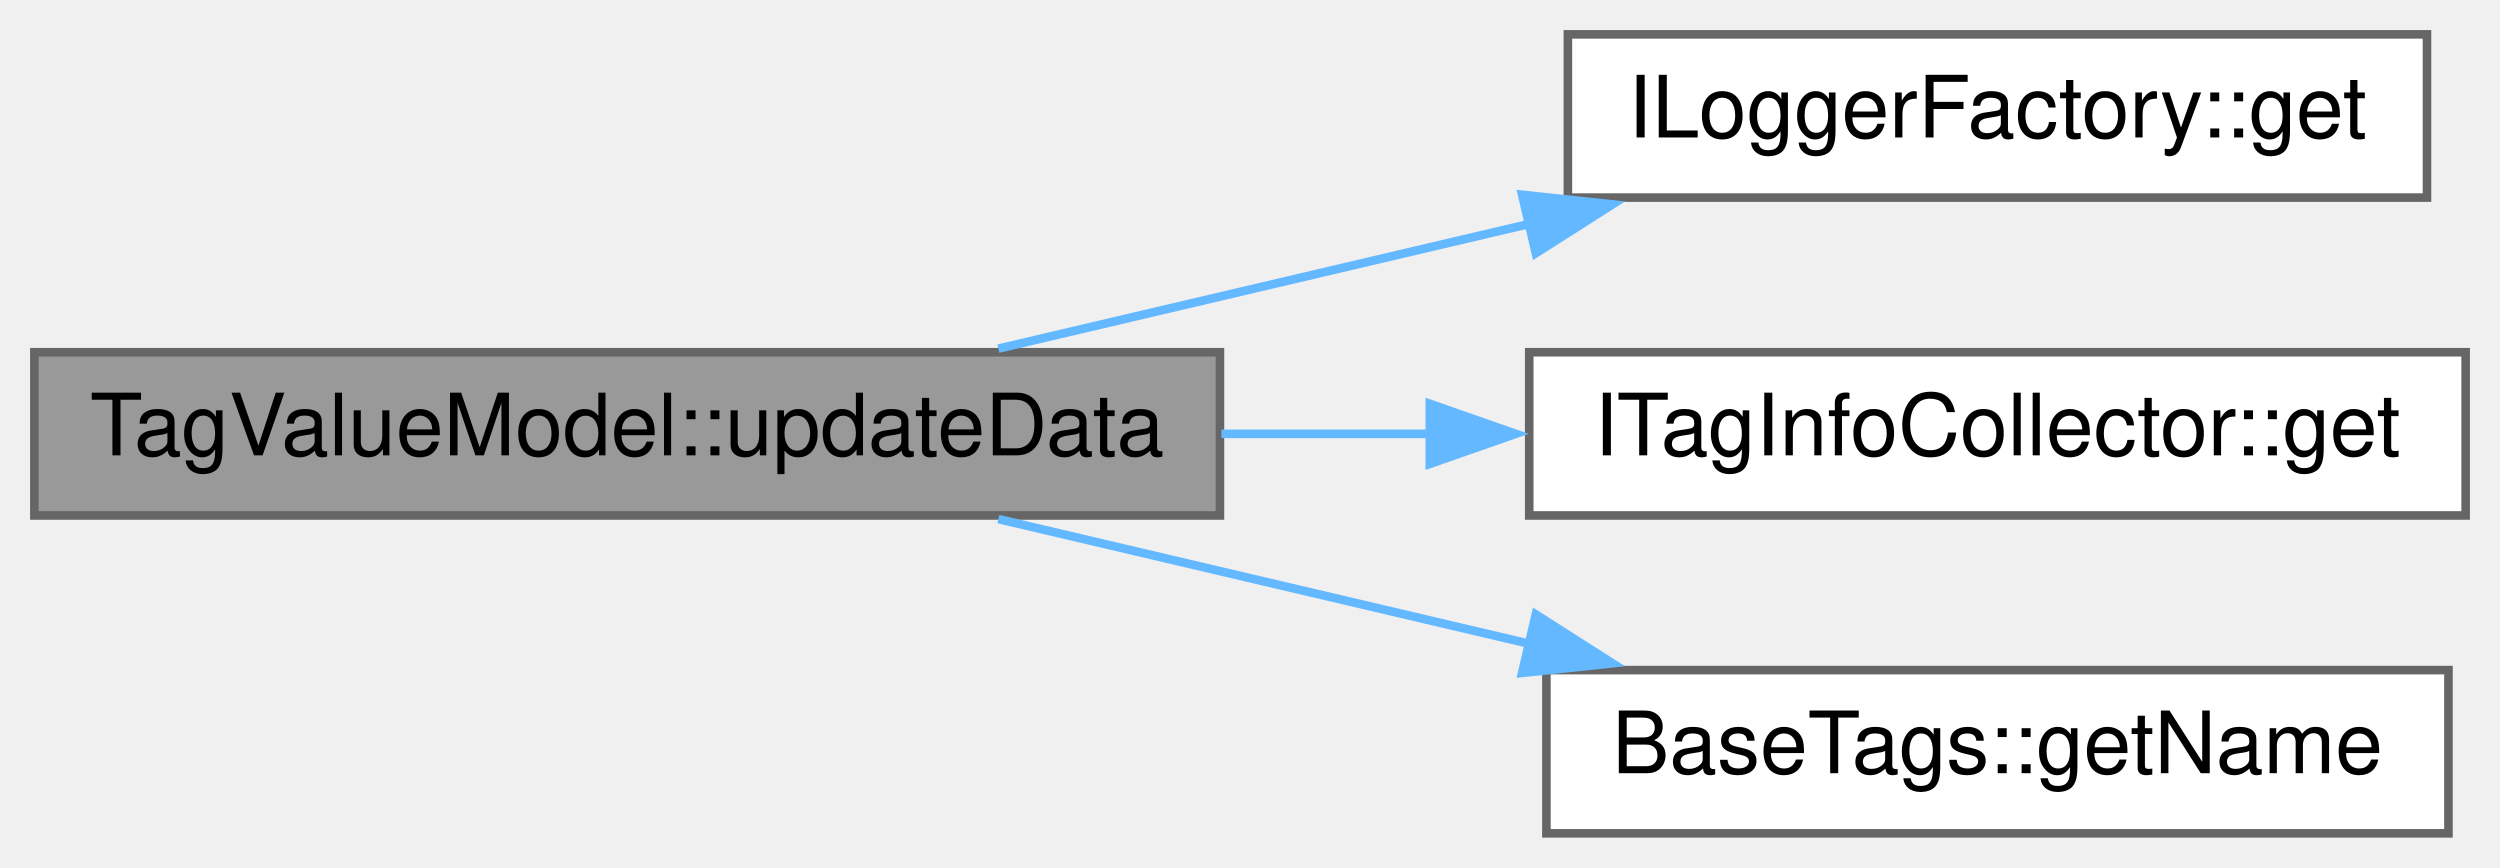
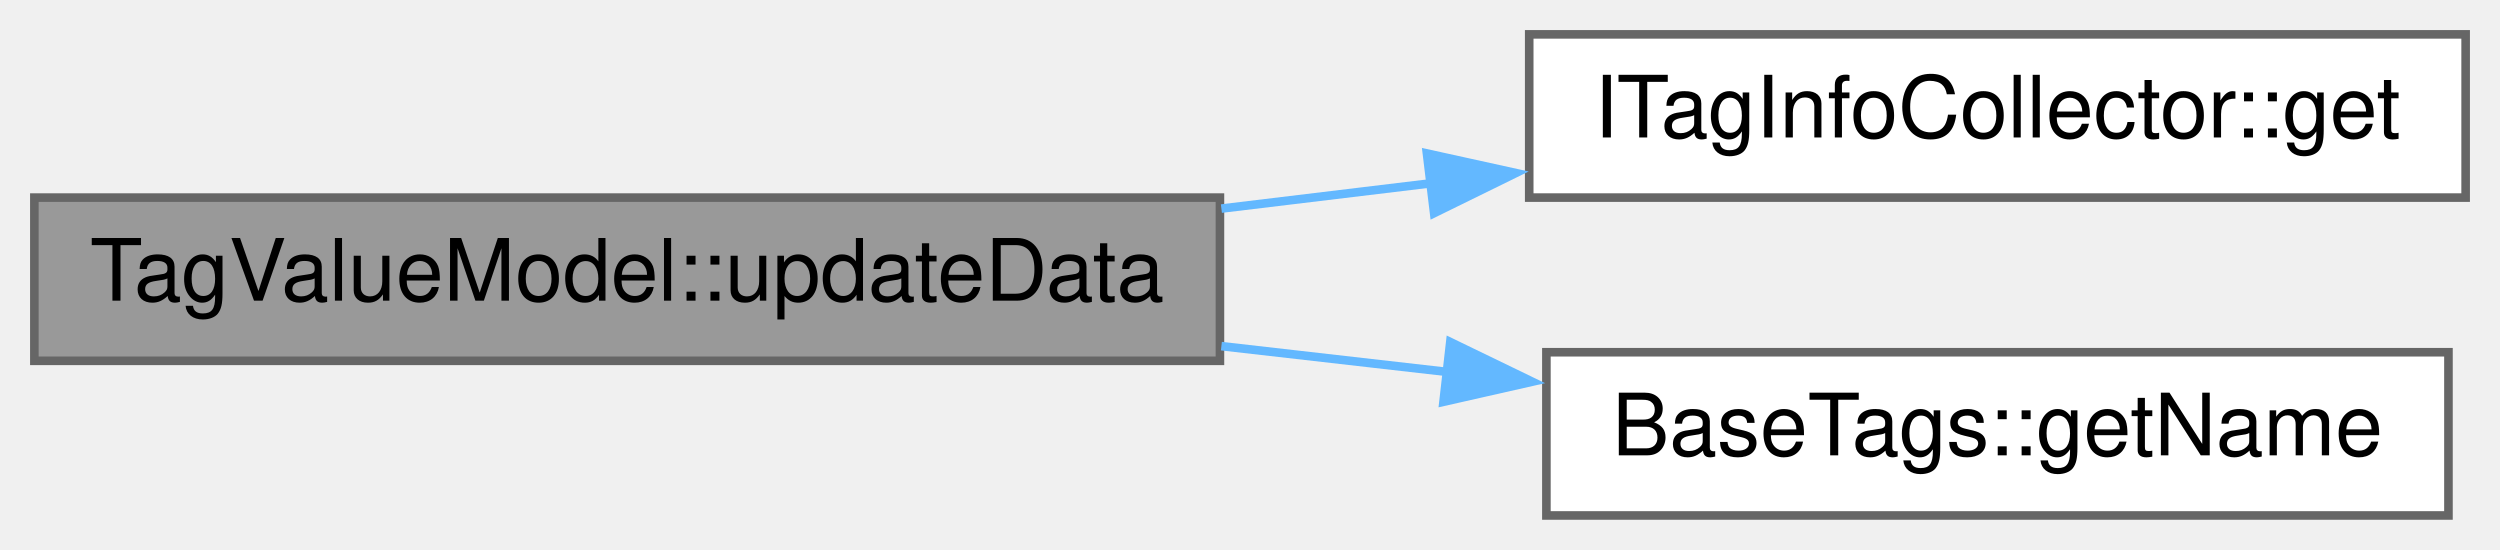
- <svg xmlns="http://www.w3.org/2000/svg" xmlns:xlink="http://www.w3.org/1999/xlink" width="291pt" height="101pt" viewBox="0.00 0.00 291.00 101.00">
-   <g id="graph0" class="graph" transform="scale(1 1) rotate(0) translate(4 97)">
+ <svg xmlns="http://www.w3.org/2000/svg" xmlns:xlink="http://www.w3.org/1999/xlink" width="291pt" height="64pt" viewBox="0.00 0.00 291.00 64.00">
+   <g id="graph0" class="graph" transform="scale(1 1) rotate(0) translate(4 60)">
    <g id="node1" class="node">
      <g id="a_node1">
        <a xlink:title=" ">
-           <polygon fill="#999999" stroke="#666666" points="138,-56 0,-56 0,-37 138,-37 138,-56" />
-           <text text-anchor="middle" x="69" y="-44" font-family="Helvetica,sans-Serif" font-size="10.00">TagValueModel::updateData</text>
+           <polygon fill="#999999" stroke="#666666" points="138,-37 0,-37 0,-18 138,-18 138,-37" />
+           <text text-anchor="middle" x="69" y="-25" font-family="Helvetica,sans-Serif" font-size="10.00">TagValueModel::updateData</text>
        </a>
      </g>
    </g>
    <g id="node2" class="node">
      <g id="a_node2">
-         <a xlink:href="../../d1/d78/struct_i_logger_factory.html#aca982aa12ae7cad04f1a90a5e48caa63" target="_top" xlink:title=" ">
-           <polygon fill="white" stroke="#666666" points="278.5,-93 178.5,-93 178.5,-74 278.5,-74 278.5,-93" />
-           <text text-anchor="middle" x="228.5" y="-81" font-family="Helvetica,sans-Serif" font-size="10.00">ILoggerFactory::get</text>
-         </a>
-       </g>
-     </g>
-     <g id="edge1" class="edge">
-       <path fill="none" stroke="#63b8ff" d="M112.21,-56.42C131.27,-60.89 154.01,-66.24 174.24,-70.99" />
-       <polygon fill="#63b8ff" stroke="#63b8ff" points="173.17,-74.33 183.7,-73.21 174.77,-67.52 173.17,-74.33" />
-     </g>
-     <g id="node3" class="node">
-       <g id="a_node3">
        <a xlink:href="../../de/d63/struct_i_tag_info_collector.html#a380111fb3b98e3bcb5243edb88f15ee2" target="_top" xlink:title=" ">
          <polygon fill="white" stroke="#666666" points="283,-56 174,-56 174,-37 283,-37 283,-56" />
          <text text-anchor="middle" x="228.5" y="-44" font-family="Helvetica,sans-Serif" font-size="10.00">ITagInfoCollector::get</text>
        </a>
      </g>
    </g>
-     <g id="edge2" class="edge">
-       <path fill="none" stroke="#63b8ff" d="M138.17,-46.5C146.3,-46.5 154.59,-46.5 162.68,-46.5" />
-       <polygon fill="#63b8ff" stroke="#63b8ff" points="162.43,-50 172.43,-46.5 162.43,-43 162.43,-50" />
+     <g id="edge1" class="edge">
+       <path fill="none" stroke="#63b8ff" d="M138.17,-35.72C146.3,-36.7 154.59,-37.7 162.68,-38.68" />
+       <polygon fill="#63b8ff" stroke="#63b8ff" points="162.09,-42.14 172.44,-39.86 162.93,-35.19 162.09,-42.14" />
    </g>
-     <g id="node4" class="node">
-       <g id="a_node4">
+     <g id="node3" class="node">
+       <g id="a_node3">
        <a xlink:href="../../de/dd4/class_base_tags.html#a7b65c7bd0c368919cce09effdcdf83b6" target="_top" xlink:title="Get raw text for tag.">
          <polygon fill="white" stroke="#666666" points="281,-19 176,-19 176,0 281,0 281,-19" />
          <text text-anchor="middle" x="228.5" y="-7" font-family="Helvetica,sans-Serif" font-size="10.00">BaseTags::getName</text>
        </a>
      </g>
    </g>
-     <g id="edge3" class="edge">
-       <path fill="none" stroke="#63b8ff" d="M112.21,-36.58C131.27,-32.11 154.01,-26.76 174.24,-22.01" />
-       <polygon fill="#63b8ff" stroke="#63b8ff" points="174.77,-25.48 183.7,-19.79 173.17,-18.67 174.77,-25.48" />
+     <g id="edge2" class="edge">
+       <path fill="none" stroke="#63b8ff" d="M138.17,-19.71C146.95,-18.71 155.92,-17.68 164.61,-16.69" />
+       <polygon fill="#63b8ff" stroke="#63b8ff" points="164.81,-20.19 174.35,-15.57 164.02,-13.23 164.81,-20.19" />
    </g>
  </g>
</svg>
